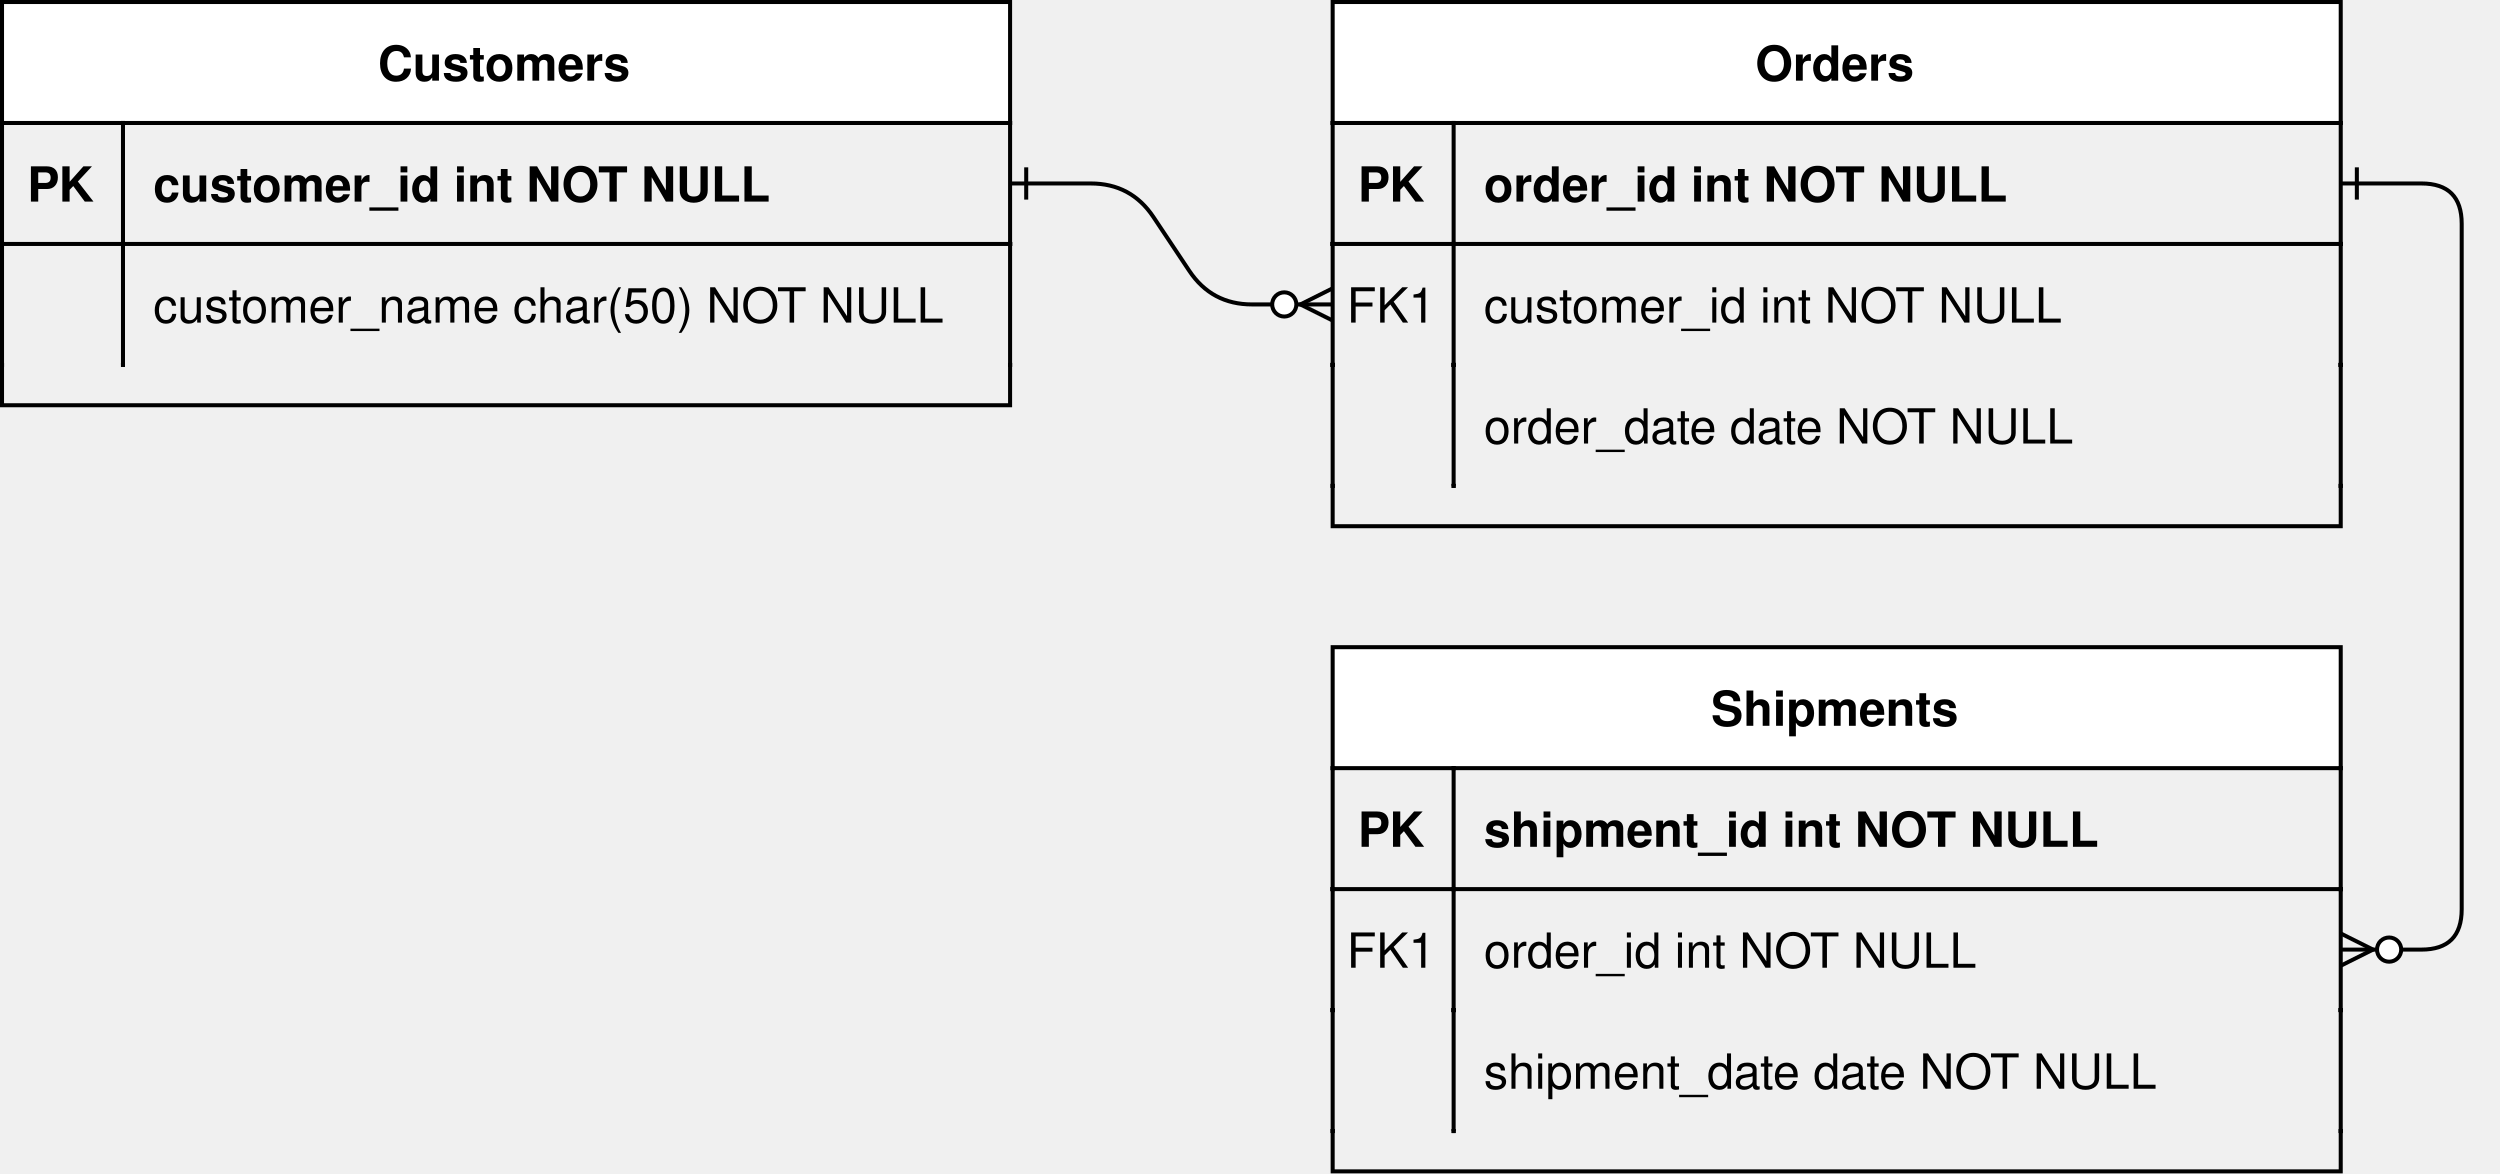
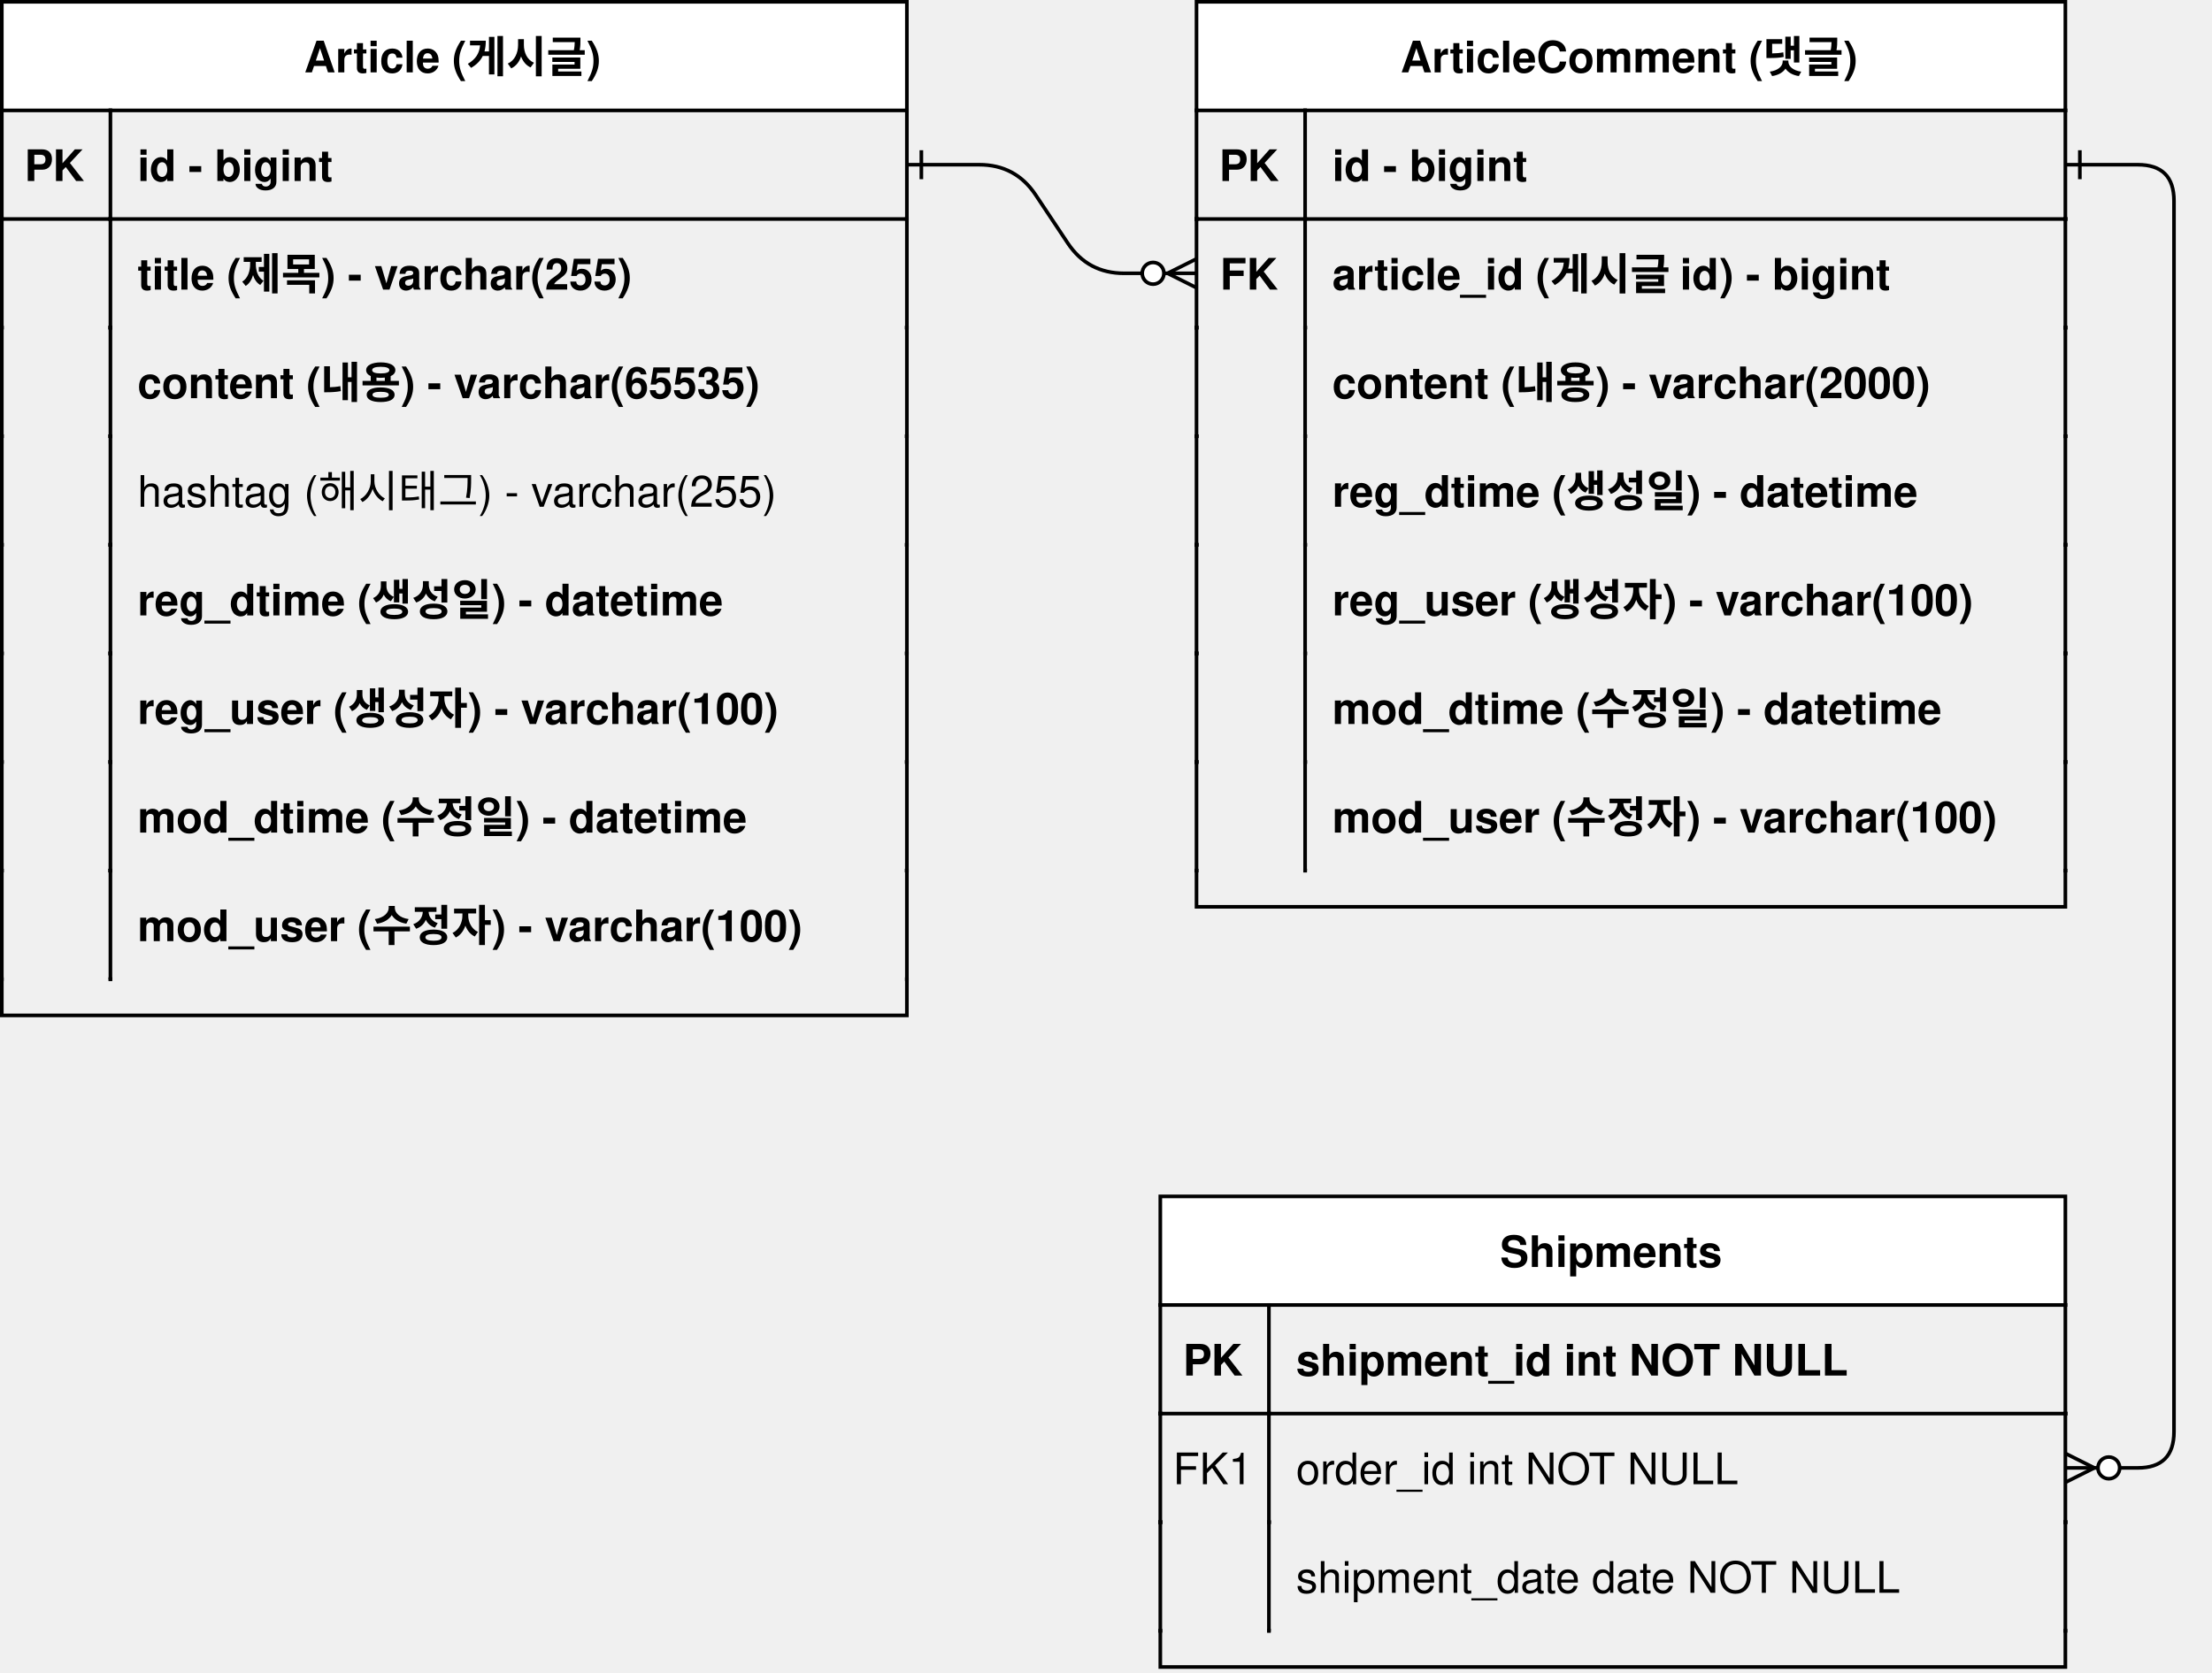
- <svg xmlns="http://www.w3.org/2000/svg" version="1.1" width="620px" height="291px" viewBox="-0.5 -0.5 620 291" content="&lt;mxfile host=&quot;app.diagrams.net&quot; modified=&quot;2023-03-08T12:26:48.947Z&quot; agent=&quot;5.0 (Windows NT 10.0; Win64; x64) AppleWebKit/537.36 (KHTML, like Gecko) Chrome/110.0.0.0 Safari/537.36&quot; etag=&quot;uJFpgRe6LzVz-uHlQa-t&quot; version=&quot;21.0.2&quot; type=&quot;github&quot;&gt;&lt;diagram id=&quot;R2lEEEUBdFMjLlhIrx00&quot; name=&quot;Page-1&quot;&gt;7Vttb5s6GP01SHcfVoEJSfuxYckmLbmr2m77eOWCA9YIRsZ526+fDTaEOGlhd2m8JlLUwMMTg59zfGyfJpbrz9cfKcziKQlRYgE7XFvuBwsABwCXv4nIpowMbgZlIKI4lEl14AH/RDJoy+gChyhvJDJCEoazZjAgaYoC1ohBSsmqmTYjSfOuGYyQFngIYKJHv+OQxWX02rPr+CeEo1jd2bHllTlUyTKQxzAkq0YIrdmYpEw+4h2ic5iilPErU0h/IGp5o5gx0dNbC4z5ayayryJCogTBDOdXAZnzcJDzlPEMznEiyrzV0FA2xG/njizXp4Sw8mi+9lEisFIwlM80PnC1qgMV7bb4gP9+uZn8sFn6aeV+Y9NpdDd4ei9bWcJkIesra8M2quAo5PWXp/xWmG3uUQIZJumovjJEaXgr0OVJo/ufiJJHMoUp7/wwZ5Cy+hpJZfoY88dzPzgqRZ7b/FzvmnzOnCxogJ7pD+hJSkIaIfZMYl8CHjbYJiv3EZE5YnTDE1Y1xyomxdv8UkFaFGXZZCmUTIqqBqt73BFcEEsOTLcn21HDUlFSNVF2XX5qG+adhno7DfV3GypLozXED7Y6XocKFnVhFHhjlHJbMsoZGEapnt1kgnP9u5TqNxsCtveqlNIZ9YWGiOYar7iiZ+KQwaeCQQUJ5BTmChbwSYlBnHL9LVkSkCSBWY6L9DIS4yScwA1ZMNWQOhvO8BqF9+UMJnI5/ya8sVxSTMwFitXiMkxwlPLjgFNO3HFIUc6fZQJzJjMOknKJKEPrZ1mksPF2QFbDfYtlwNvHMtc+TKgGgl3hcl8WAAUU7zrDMLnnCwWYRgVmTUhEXUNKskc1+kQgE0RDdLRE5VRdFJ8PdZ8kRCCbloJQpBWd84b8xbvr21ee5fEH8Pm5U5/zl0inzCdpzijEBRyIA7VCAqwhI5m8T4Jm6jGoLKY4fiKM8Zn/EKzP0vplrCW2bktoj4ZsT0P27nMXbAnv6ywpVDvGYYjSckiKdSKs8d4D5d76VzXfBWN3ILbEw22NxxYA7mvW39PqT4QQ/sc/5APr1i5V+98vj+Lv18nEqpa6JsGjdLHMHeYZDHAaTcpP9nfw846B39o6OJ7Aa+LZP2el3L8q+zNK2T+1Ug40ZMefnS7gvtJYbAlAvzUAp5LGa63gwSLnfS7VEeyRRuOweFEX/zhYpujgzUUHj6ODN6fWQeUa/ia0ZqngTevyn0oFHd3PK1eIIWSIx+XbWchge7RMkUFH3zk/xDibF6J18To0rwNct5S343kdjr4lPqOpq8Pm2mm/OzPF7XD07fZbsjsq6ho8nekb5FwK4sXz6AqiMbOcvjc+I8nssNzsLpkntz0cfRv+V/seFVcN1kh981yZwmdle3TAyhQpBP9vd3yRQoOdD6BvxQ0cfC3rXxHVXB1U5d23VjxD96MDYsaooW5/+NLDv9gf1tZXOzp/1cM+GmQX+6PlcPz77A/wtu0PYL79AXT746V/ap6T99EBQWOmuIv3cSy9PLn3AXTvw8DB2Lb+5hsfQDc+KnVM4Vys9IMY0n88+93ZLPpNskD4af3jlvKr4PUvktzRLw==&lt;/diagram&gt;&lt;/mxfile&gt;" resource="https://app.diagrams.net/?libs=general;er#HLeekidong1%2Fboard-project%2Ffeature%252F%25239-domain%2Fdocument%2Fproject-board-erd.svg">
+ <svg xmlns="http://www.w3.org/2000/svg" version="1.1" width="611px" height="462px" viewBox="-0.5 -0.5 611 462" content="&lt;mxfile host=&quot;app.diagrams.net&quot; modified=&quot;2023-03-08T12:47:23.690Z&quot; agent=&quot;5.0 (Windows NT 10.0; Win64; x64) AppleWebKit/537.36 (KHTML, like Gecko) Chrome/110.0.0.0 Safari/537.36&quot; etag=&quot;5gs1oVVG_2yWVQaqhvEi&quot; version=&quot;21.0.2&quot; type=&quot;github&quot;&gt;&lt;diagram id=&quot;R2lEEEUBdFMjLlhIrx00&quot; name=&quot;Page-1&quot;&gt;7V1tc6I6GP01zOx+6A7yJn4UtLv3bntvp9u9L592UonILBIH0lb3128CQcWAYgVFwkx3KyEGyDk5J3l8YiXVni8/h2Axu0cO9CVFdpaSOpIUpaeoOvlFS1ZJSb83SArc0HNYpU3BN+8XZIUyK33xHBhlKmKEfOwtsoUTFARwgjNlIAzRW7baFPnZqy6AC7mCbxPg86X/eg6eJaWmLm/Kv0DPnaVX7snszByklVlBNAMOessUwSW+RQFmt/gAwzkIYIDJmXsQ/oShpI9nGNMnHUrKLfmZ0tqfXIRcH4KFF32aoDkpnkSkyu0UzD2fdvNWQxZriFxOHUuqHSKEk1fzpQ19ilUKQ3JPtwVn1/0Q0nZLvMG+eV3d/ZRx8OVN/Qff37sP/ecb1sor8F9Y/7K+wau0w6FD+p8dkkt5ePUIfYA9FIw3ZywYOEOKLqk0fvwFQ/SE7kFAHt6KMAjx5hwKWPVbj9yeOuqlVdixTI75R2P3GaGXcAL3PI+iMSCdDItYj3yGaA5xuCIV3jbcWTNkts2btDCMH/Y1yz7AGOKuG1xf4wF5MWHYgFM11k463FKqpU0kj8TetQ3fTkOanm2oN9CzDZE+dCHmGiIvth58UxSz4ximKI2kClx6+D92jr7+n5Z/0tnRaLlVbbQ6hl5/fB89BZPpD+R/tRfO95n39OfzjWYwxYv7el9v9RvGw768Qx9jhz6leWhkG1LkM/NQ5Xj4beYt5pDK9i4hicQv6EsMnmPqxexhnqZSKhCXwsALiCAnFJog3weLyIurJyUzz3fuwAq94LSh9MiaekvoPCaWRusS4t6RxiLGM2oO6XCgp4HvuQF5PSH3Sq9ohTAi93IHIsxqFDLzFYYYLvcyKcVnR3DWurHFNEXPY5oqF5Mqg+LRkGmHpSNFijw79oD/SKYOIHBj0LKY0I51QrR4SocgLVhQtsFw/AoT8457n4iEjXxEoQ0SKYmrxU+nW+SHPK9NtUInN2CT497mmPzQ6iG2URDhEHgxHpAg9QYpWhZGC3YdH07T2whZb9LXzwhjMhcownU/tw+jzdBVS4JbH7Y6h+3D12PQReRhp36s+DPPcWCQjEo6dwQbxHPAzEVg3eu7cOyOxbKIaKUR2YJAPRIB1timW45uDfiE/gHA0EIvgRPVIrwGh3TEhPcHeaOtSEM5cYq//n6i/3+/u5PWc+0mcSHV4aSuFS3AxAvcu+Sdxg5Z9FrIspQKh69SKXlKNXcO9vRF9oD8WWdFHmBc3ANMDtvbr71j4D3TwC8LQb80BK0X/QEHLQodGFLFV3LkvnGQH9T66jkhnLant9Fpe+XaPri0tislIoSXH+Ul+39N1E7YUxjzZvMOuTI5xX4JIe9HMEM8eecjbkOC9yS+3w/SeChZimTa0tiWTEsa2HGJKZnyx0LCCBSP66UornaOD0m6Ytam6V08rqQqXF88Tml3PE7p4nHrruDjcfGi7Ib8e/bc9OOXZsF+VOitHl6I599d6K0uub946E3hQ28NHPVl+7+Lu627go+7YQ+nM25bGsrxRNuShkNpOPjIZP8VhJMZCD8oul48974a8a+cNG1W/tx0FX6NL6Twc9Qo7QWNiMvlQsuvyRs44Et1fzFzWy37+fllHKo0IJJkoH6gcm8qkqVRAxjk6b6h62prlL9C2ggn/HwQoBP+aoS/dPiuNuXnl/0NHPDvH8K6mMrPr9FnIJph4CbKP5IGOlN+FmMfSaaaBtv7kmW2ZQ1QOXOEE//TQgKd+O8R/7K51LWJPx8WaOAYf/8QNsUU/3Rv3RasIXR/ONibryM+VO1H8QtNImOHLgFGkmWnsk8/rE+qN44O55r8F5BHOP3vnZay0xnAHgMwL20AZbbhXX7Iv38Q99of8M9/bj6gRy3gJaJ7hQsdYCwN5N2Jf0/ek3jTfhcoIpB4NiB0lk+tNrD+MoTL2cBpEb7m24AmqA3w0b05cnZWAqY0MNMPgfVuJVCePeJ5QJf6U5sHaBf3gCvK/XnXKO4L6gF8kI96QGYpwFtAshSId2F3q4GDHBLOCTR+wsg2cdhoPt/OMCBcUlu3heMAdw58pcruVy/lfQas5eC89oPKtV877VPgKzf20rjuGQqFxp6nCXng1ubrGj9pu6ItHO9CxBDT6TV+BtfaLRxV8mKPe/eqde8yzZ2DKKd97nvlcn/aMuKA3Odt4Tir3KdzhMy3pzRw3Fc0I0+oLJ7W6/ynsiCZgCffpbJvI3Xcdhrfa4sxVM4g4VxBVzpXqMkV8vZ3nNcVWr7BI+GugDZw9BYPLqSnyGLH9IqoI57+d5m+del/6RBffQbQ8lRfXdBcX4Nf7nW5vpWxRzgPMLpk39o8IG+3x1k9wDhtgdd4DzAETfY1umTfamygiEDi2UCX7FubDeTt+TivDbQ82dcQNNnX6JJ9q/CA45N9W+oBXbJvXR6Qu+HjvB7Q8mRfQ9BkX6NL9q3OCY5P9r02JyCHm78Ym1Tf/Jlfdfwb&lt;/diagram&gt;&lt;/mxfile&gt;" resource="https://app.diagrams.net/#HLeekidong1%2Fboard-project%2Ffeature%252F%25239-domain%2Fdocument%2Fproject-board-erd.svg">
  <defs>
+     <clipPath id="mx-clip-320-360-30-30-0">
+       <rect x="320" y="360" width="30" height="30" />
+     </clipPath>
+     <clipPath id="mx-clip-356-360-214-30-0">
+       <rect x="356" y="360" width="214" height="30" />
+     </clipPath>
+     <clipPath id="mx-clip-320-390-30-30-0">
+       <rect x="320" y="390" width="30" height="30" />
+     </clipPath>
+     <clipPath id="mx-clip-356-390-214-30-0">
+       <rect x="356" y="390" width="214" height="30" />
+     </clipPath>
+     <clipPath id="mx-clip-356-420-214-30-0">
+       <rect x="356" y="420" width="214" height="30" />
+     </clipPath>
+     <clipPath id="mx-clip-0-30-30-30-0">
+       <rect x="0" y="30" width="30" height="30" />
+     </clipPath>
+     <clipPath id="mx-clip-36-30-214-30-0">
+       <rect x="36" y="30" width="214" height="30" />
+     </clipPath>
+     <clipPath id="mx-clip-36-60-214-30-0">
+       <rect x="36" y="60" width="214" height="30" />
+     </clipPath>
+     <clipPath id="mx-clip-36-90-214-30-0">
+       <rect x="36" y="90" width="214" height="30" />
+     </clipPath>
+     <clipPath id="mx-clip-36-120-214-30-0">
+       <rect x="36" y="120" width="214" height="30" />
+     </clipPath>
+     <clipPath id="mx-clip-36-150-214-30-0">
+       <rect x="36" y="150" width="214" height="30" />
+     </clipPath>
+     <clipPath id="mx-clip-36-180-214-30-0">
+       <rect x="36" y="180" width="214" height="30" />
+     </clipPath>
+     <clipPath id="mx-clip-36-210-214-30-0">
+       <rect x="36" y="210" width="214" height="30" />
+     </clipPath>
+     <clipPath id="mx-clip-36-240-214-30-0">
+       <rect x="36" y="240" width="214" height="30" />
+     </clipPath>
    <clipPath id="mx-clip-330-30-30-30-0">
      <rect x="330" y="30" width="30" height="30" />
    </clipPath>
-     <clipPath id="mx-clip-366-30-214-30-0">
-       <rect x="366" y="30" width="214" height="30" />
+     <clipPath id="mx-clip-366-30-204-30-0">
+       <rect x="366" y="30" width="204" height="30" />
    </clipPath>
    <clipPath id="mx-clip-330-60-30-30-0">
      <rect x="330" y="60" width="30" height="30" />
    </clipPath>
-     <clipPath id="mx-clip-366-60-214-30-0">
-       <rect x="366" y="60" width="214" height="30" />
-     </clipPath>
-     <clipPath id="mx-clip-366-90-214-30-0">
-       <rect x="366" y="90" width="214" height="30" />
-     </clipPath>
-     <clipPath id="mx-clip-330-190-30-30-0">
-       <rect x="330" y="190" width="30" height="30" />
-     </clipPath>
-     <clipPath id="mx-clip-366-190-214-30-0">
-       <rect x="366" y="190" width="214" height="30" />
-     </clipPath>
-     <clipPath id="mx-clip-330-220-30-30-0">
-       <rect x="330" y="220" width="30" height="30" />
-     </clipPath>
-     <clipPath id="mx-clip-366-220-214-30-0">
-       <rect x="366" y="220" width="214" height="30" />
-     </clipPath>
-     <clipPath id="mx-clip-366-250-214-30-0">
-       <rect x="366" y="250" width="214" height="30" />
-     </clipPath>
-     <clipPath id="mx-clip-0-30-30-30-0">
-       <rect x="0" y="30" width="30" height="30" />
-     </clipPath>
-     <clipPath id="mx-clip-36-30-214-30-0">
-       <rect x="36" y="30" width="214" height="30" />
-     </clipPath>
-     <clipPath id="mx-clip-36-60-214-30-0">
-       <rect x="36" y="60" width="214" height="30" />
+     <clipPath id="mx-clip-366-60-204-30-0">
+       <rect x="366" y="60" width="204" height="30" />
+     </clipPath>
+     <clipPath id="mx-clip-366-90-204-30-0">
+       <rect x="366" y="90" width="204" height="30" />
+     </clipPath>
+     <clipPath id="mx-clip-366-120-204-30-0">
+       <rect x="366" y="120" width="204" height="30" />
+     </clipPath>
+     <clipPath id="mx-clip-366-150-204-30-0">
+       <rect x="366" y="150" width="204" height="30" />
+     </clipPath>
+     <clipPath id="mx-clip-366-180-204-30-0">
+       <rect x="366" y="180" width="204" height="30" />
+     </clipPath>
+     <clipPath id="mx-clip-366-210-204-30-0">
+       <rect x="366" y="210" width="204" height="30" />
    </clipPath>
  </defs>
  <g>
    <path d="M 250 45 L 270 45 Q 280 45 285.55 53.32 L 294.45 66.68 Q 300 75 310 75 L 330 75" fill="none" stroke="rgb(0, 0, 0)" stroke-miterlimit="10" pointer-events="stroke" />
    <path d="M 254 41 L 254 49" fill="none" stroke="rgb(0, 0, 0)" stroke-miterlimit="10" pointer-events="all" />
    <ellipse cx="318" cy="75" rx="3" ry="3" fill="#ffffff" stroke="rgb(0, 0, 0)" pointer-events="all" />
    <path d="M 330 71 L 322 75 L 330 79" fill="none" stroke="rgb(0, 0, 0)" stroke-miterlimit="10" pointer-events="all" />
-     <path d="M 580 45 L 600 45 Q 610 45 610 55 L 610 225 Q 610 235 600 235 L 580 235" fill="none" stroke="rgb(0, 0, 0)" stroke-miterlimit="10" pointer-events="stroke" />
-     <path d="M 584 41 L 584 49" fill="none" stroke="rgb(0, 0, 0)" stroke-miterlimit="10" pointer-events="all" />
-     <ellipse cx="592" cy="235" rx="3" ry="3" fill="#ffffff" stroke="rgb(0, 0, 0)" pointer-events="all" />
-     <path d="M 580 239 L 588 235 L 580 231" fill="none" stroke="rgb(0, 0, 0)" stroke-miterlimit="10" pointer-events="all" />
-     <path d="M 330 30 L 330 0 L 580 0 L 580 30" fill="rgb(255, 255, 255)" stroke="rgb(0, 0, 0)" stroke-miterlimit="10" pointer-events="all" />
-     <path d="M 330 30 L 330 130 L 580 130 L 580 30" fill="none" stroke="rgb(0, 0, 0)" stroke-miterlimit="10" pointer-events="none" />
-     <path d="M 330 30 L 580 30" fill="none" stroke="rgb(0, 0, 0)" stroke-miterlimit="10" pointer-events="none" />
-     <path d="M 360 30 L 360 60 L 360 90 L 360 120" fill="none" stroke="rgb(0, 0, 0)" stroke-miterlimit="10" pointer-events="none" />
+     <path d="M 570 45 L 590 45 Q 600 45 600 55 L 600 395 Q 600 405 590 405 L 570 405" fill="none" stroke="rgb(0, 0, 0)" stroke-miterlimit="10" pointer-events="stroke" />
+     <path d="M 574 41 L 574 49" fill="none" stroke="rgb(0, 0, 0)" stroke-miterlimit="10" pointer-events="all" />
+     <ellipse cx="582" cy="405" rx="3" ry="3" fill="#ffffff" stroke="rgb(0, 0, 0)" pointer-events="all" />
+     <path d="M 570 409 L 578 405 L 570 401" fill="none" stroke="rgb(0, 0, 0)" stroke-miterlimit="10" pointer-events="all" />
+     <path d="M 320 360 L 320 330 L 570 330 L 570 360" fill="rgb(255, 255, 255)" stroke="rgb(0, 0, 0)" stroke-miterlimit="10" pointer-events="all" />
+     <path d="M 320 360 L 320 460 L 570 460 L 570 360" fill="none" stroke="rgb(0, 0, 0)" stroke-miterlimit="10" pointer-events="none" />
+     <path d="M 320 360 L 570 360" fill="none" stroke="rgb(0, 0, 0)" stroke-miterlimit="10" pointer-events="none" />
+     <path d="M 350 360 L 350 390 L 350 420 L 350 450" fill="none" stroke="rgb(0, 0, 0)" stroke-miterlimit="10" pointer-events="none" />
    <g fill="rgb(0, 0, 0)" font-family="Helvetica" font-weight="bold" pointer-events="none" text-anchor="middle" font-size="12px">
-       <text x="454.5" y="19.5">Orders</text>
-     </g>
-     <path d="M 330 30 M 580 30 M 580 60 L 330 60" fill="none" stroke="rgb(0, 0, 0)" stroke-linecap="square" stroke-miterlimit="10" pointer-events="none" />
-     <path d="M 330 30 M 360 30 M 360 60 M 330 60" fill="none" stroke="rgb(0, 0, 0)" stroke-linecap="square" stroke-miterlimit="10" pointer-events="none" />
-     <g fill="rgb(0, 0, 0)" font-family="Helvetica" font-weight="bold" pointer-events="none" clip-path="url(#mx-clip-330-30-30-30-0)" text-anchor="middle" font-size="12px">
-       <text x="344.5" y="49.5">PK</text>
-     </g>
-     <path d="M 360 30 M 580 30 M 580 60 M 360 60" fill="none" stroke="rgb(0, 0, 0)" stroke-linecap="square" stroke-miterlimit="10" pointer-events="none" />
-     <g fill="rgb(0, 0, 0)" font-family="Helvetica" font-weight="bold" text-decoration="underline" pointer-events="none" clip-path="url(#mx-clip-366-30-214-30-0)" font-size="12px">
-       <text x="367.5" y="49.5">order_id int NOT NULL </text>
-     </g>
-     <path d="M 330 60 M 580 60 M 580 90 M 330 90" fill="none" stroke="rgb(0, 0, 0)" stroke-linecap="square" stroke-miterlimit="10" pointer-events="none" />
-     <path d="M 330 60 M 360 60 M 360 90 M 330 90" fill="none" stroke="rgb(0, 0, 0)" stroke-linecap="square" stroke-miterlimit="10" pointer-events="none" />
-     <g fill="rgb(0, 0, 0)" font-family="Helvetica" pointer-events="none" clip-path="url(#mx-clip-330-60-30-30-0)" text-anchor="middle" font-size="12px">
-       <text x="344.5" y="79.5">FK1</text>
-     </g>
-     <path d="M 360 60 M 580 60 M 580 90 M 360 90" fill="none" stroke="rgb(0, 0, 0)" stroke-linecap="square" stroke-miterlimit="10" pointer-events="none" />
-     <g fill="rgb(0, 0, 0)" font-family="Helvetica" pointer-events="none" clip-path="url(#mx-clip-366-60-214-30-0)" font-size="12px">
-       <text x="367.5" y="79.5">customer_id int NOT NULL</text>
-     </g>
-     <path d="M 330 90 M 580 90 M 580 120 M 330 120" fill="none" stroke="rgb(0, 0, 0)" stroke-linecap="square" stroke-miterlimit="10" pointer-events="none" />
-     <path d="M 330 90 M 360 90 M 360 120 M 330 120" fill="none" stroke="rgb(0, 0, 0)" stroke-linecap="square" stroke-miterlimit="10" pointer-events="none" />
-     <path d="M 360 90 M 580 90 M 580 120 M 360 120" fill="none" stroke="rgb(0, 0, 0)" stroke-linecap="square" stroke-miterlimit="10" pointer-events="none" />
-     <g fill="rgb(0, 0, 0)" font-family="Helvetica" pointer-events="none" clip-path="url(#mx-clip-366-90-214-30-0)" font-size="12px">
-       <text x="367.5" y="109.5">order_date date NOT NULL</text>
-     </g>
-     <path d="M 330 190 L 330 160 L 580 160 L 580 190" fill="rgb(255, 255, 255)" stroke="rgb(0, 0, 0)" stroke-miterlimit="10" pointer-events="none" />
-     <path d="M 330 190 L 330 290 L 580 290 L 580 190" fill="none" stroke="rgb(0, 0, 0)" stroke-miterlimit="10" pointer-events="none" />
-     <path d="M 330 190 L 580 190" fill="none" stroke="rgb(0, 0, 0)" stroke-miterlimit="10" pointer-events="none" />
-     <path d="M 360 190 L 360 220 L 360 250 L 360 280" fill="none" stroke="rgb(0, 0, 0)" stroke-miterlimit="10" pointer-events="none" />
+       <text x="444.5" y="349.5">Shipments</text>
+     </g>
+     <path d="M 320 360 M 570 360 M 570 390 L 320 390" fill="none" stroke="rgb(0, 0, 0)" stroke-linecap="square" stroke-miterlimit="10" pointer-events="none" />
+     <path d="M 320 360 M 350 360 M 350 390 M 320 390" fill="none" stroke="rgb(0, 0, 0)" stroke-linecap="square" stroke-miterlimit="10" pointer-events="none" />
+     <g fill="rgb(0, 0, 0)" font-family="Helvetica" font-weight="bold" pointer-events="none" clip-path="url(#mx-clip-320-360-30-30-0)" text-anchor="middle" font-size="12px">
+       <text x="334.5" y="379.5">PK</text>
+     </g>
+     <path d="M 350 360 M 570 360 M 570 390 M 350 390" fill="none" stroke="rgb(0, 0, 0)" stroke-linecap="square" stroke-miterlimit="10" pointer-events="none" />
+     <g fill="rgb(0, 0, 0)" font-family="Helvetica" font-weight="bold" text-decoration="underline" pointer-events="none" clip-path="url(#mx-clip-356-360-214-30-0)" font-size="12px">
+       <text x="357.5" y="379.5">shipment_id int NOT NULL </text>
+     </g>
+     <path d="M 320 390 M 570 390 M 570 420 M 320 420" fill="none" stroke="rgb(0, 0, 0)" stroke-linecap="square" stroke-miterlimit="10" pointer-events="none" />
+     <path d="M 320 390 M 350 390 M 350 420 M 320 420" fill="none" stroke="rgb(0, 0, 0)" stroke-linecap="square" stroke-miterlimit="10" pointer-events="none" />
+     <g fill="rgb(0, 0, 0)" font-family="Helvetica" pointer-events="none" clip-path="url(#mx-clip-320-390-30-30-0)" text-anchor="middle" font-size="12px">
+       <text x="334.5" y="409.5">FK1</text>
+     </g>
+     <path d="M 350 390 M 570 390 M 570 420 M 350 420" fill="none" stroke="rgb(0, 0, 0)" stroke-linecap="square" stroke-miterlimit="10" pointer-events="none" />
+     <g fill="rgb(0, 0, 0)" font-family="Helvetica" pointer-events="none" clip-path="url(#mx-clip-356-390-214-30-0)" font-size="12px">
+       <text x="357.5" y="409.5">order_id int NOT NULL</text>
+     </g>
+     <path d="M 320 420 M 570 420 M 570 450 M 320 450" fill="none" stroke="rgb(0, 0, 0)" stroke-linecap="square" stroke-miterlimit="10" pointer-events="none" />
+     <path d="M 320 420 M 350 420 M 350 450 M 320 450" fill="none" stroke="rgb(0, 0, 0)" stroke-linecap="square" stroke-miterlimit="10" pointer-events="none" />
+     <path d="M 350 420 M 570 420 M 570 450 M 350 450" fill="none" stroke="rgb(0, 0, 0)" stroke-linecap="square" stroke-miterlimit="10" pointer-events="none" />
+     <g fill="rgb(0, 0, 0)" font-family="Helvetica" pointer-events="none" clip-path="url(#mx-clip-356-420-214-30-0)" font-size="12px">
+       <text x="357.5" y="439.5">shipment_date date NOT NULL</text>
+     </g>
+     <path d="M 0 30 L 0 0 L 250 0 L 250 30" fill="rgb(255, 255, 255)" stroke="rgb(0, 0, 0)" stroke-miterlimit="10" pointer-events="none" />
+     <path d="M 0 30 L 0 280 L 250 280 L 250 30" fill="none" stroke="rgb(0, 0, 0)" stroke-miterlimit="10" pointer-events="none" />
+     <path d="M 0 30 L 250 30" fill="none" stroke="rgb(0, 0, 0)" stroke-miterlimit="10" pointer-events="none" />
+     <path d="M 30 30 L 30 60 L 30 90 L 30 120 L 30 150 L 30 180 L 30 210 L 30 240 L 30 270" fill="none" stroke="rgb(0, 0, 0)" stroke-miterlimit="10" pointer-events="none" />
    <g fill="rgb(0, 0, 0)" font-family="Helvetica" font-weight="bold" pointer-events="none" text-anchor="middle" font-size="12px">
-       <text x="454.5" y="179.5">Shipments</text>
-     </g>
-     <path d="M 330 190 M 580 190 M 580 220 L 330 220" fill="none" stroke="rgb(0, 0, 0)" stroke-linecap="square" stroke-miterlimit="10" pointer-events="none" />
-     <path d="M 330 190 M 360 190 M 360 220 M 330 220" fill="none" stroke="rgb(0, 0, 0)" stroke-linecap="square" stroke-miterlimit="10" pointer-events="none" />
-     <g fill="rgb(0, 0, 0)" font-family="Helvetica" font-weight="bold" pointer-events="none" clip-path="url(#mx-clip-330-190-30-30-0)" text-anchor="middle" font-size="12px">
-       <text x="344.5" y="209.5">PK</text>
-     </g>
-     <path d="M 360 190 M 580 190 M 580 220 M 360 220" fill="none" stroke="rgb(0, 0, 0)" stroke-linecap="square" stroke-miterlimit="10" pointer-events="none" />
-     <g fill="rgb(0, 0, 0)" font-family="Helvetica" font-weight="bold" text-decoration="underline" pointer-events="none" clip-path="url(#mx-clip-366-190-214-30-0)" font-size="12px">
-       <text x="367.5" y="209.5">shipment_id int NOT NULL </text>
-     </g>
-     <path d="M 330 220 M 580 220 M 580 250 M 330 250" fill="none" stroke="rgb(0, 0, 0)" stroke-linecap="square" stroke-miterlimit="10" pointer-events="none" />
-     <path d="M 330 220 M 360 220 M 360 250 M 330 250" fill="none" stroke="rgb(0, 0, 0)" stroke-linecap="square" stroke-miterlimit="10" pointer-events="none" />
-     <g fill="rgb(0, 0, 0)" font-family="Helvetica" pointer-events="none" clip-path="url(#mx-clip-330-220-30-30-0)" text-anchor="middle" font-size="12px">
-       <text x="344.5" y="239.5">FK1</text>
-     </g>
-     <path d="M 360 220 M 580 220 M 580 250 M 360 250" fill="none" stroke="rgb(0, 0, 0)" stroke-linecap="square" stroke-miterlimit="10" pointer-events="none" />
-     <g fill="rgb(0, 0, 0)" font-family="Helvetica" pointer-events="none" clip-path="url(#mx-clip-366-220-214-30-0)" font-size="12px">
-       <text x="367.5" y="239.5">order_id int NOT NULL</text>
-     </g>
-     <path d="M 330 250 M 580 250 M 580 280 M 330 280" fill="none" stroke="rgb(0, 0, 0)" stroke-linecap="square" stroke-miterlimit="10" pointer-events="none" />
-     <path d="M 330 250 M 360 250 M 360 280 M 330 280" fill="none" stroke="rgb(0, 0, 0)" stroke-linecap="square" stroke-miterlimit="10" pointer-events="none" />
-     <path d="M 360 250 M 580 250 M 580 280 M 360 280" fill="none" stroke="rgb(0, 0, 0)" stroke-linecap="square" stroke-miterlimit="10" pointer-events="none" />
-     <g fill="rgb(0, 0, 0)" font-family="Helvetica" pointer-events="none" clip-path="url(#mx-clip-366-250-214-30-0)" font-size="12px">
-       <text x="367.5" y="269.5">shipment_date date NOT NULL</text>
-     </g>
-     <path d="M 0 30 L 0 0 L 250 0 L 250 30" fill="rgb(255, 255, 255)" stroke="rgb(0, 0, 0)" stroke-miterlimit="10" pointer-events="none" />
-     <path d="M 0 30 L 0 100 L 250 100 L 250 30" fill="none" stroke="rgb(0, 0, 0)" stroke-miterlimit="10" pointer-events="none" />
-     <path d="M 0 30 L 250 30" fill="none" stroke="rgb(0, 0, 0)" stroke-miterlimit="10" pointer-events="none" />
-     <path d="M 30 30 L 30 60 L 30 90" fill="none" stroke="rgb(0, 0, 0)" stroke-miterlimit="10" pointer-events="none" />
-     <g fill="rgb(0, 0, 0)" font-family="Helvetica" font-weight="bold" pointer-events="none" text-anchor="middle" font-size="12px">
-       <text x="124.5" y="19.5">Customers</text>
+       <text x="124.5" y="19.5">Article (게시글)</text>
    </g>
    <path d="M 0 30 M 250 30 M 250 60 L 0 60" fill="none" stroke="rgb(0, 0, 0)" stroke-linecap="square" stroke-miterlimit="10" pointer-events="none" />
    <path d="M 0 30 M 30 30 M 30 60 M 0 60" fill="none" stroke="rgb(0, 0, 0)" stroke-linecap="square" stroke-miterlimit="10" pointer-events="none" />
    <g fill="rgb(0, 0, 0)" font-family="Helvetica" font-weight="bold" pointer-events="none" clip-path="url(#mx-clip-0-30-30-30-0)" text-anchor="middle" font-size="12px">
      <text x="14.5" y="49.5">PK</text>
    </g>
    <path d="M 30 30 M 250 30 M 250 60 M 30 60" fill="none" stroke="rgb(0, 0, 0)" stroke-linecap="square" stroke-miterlimit="10" pointer-events="none" />
-     <g fill="rgb(0, 0, 0)" font-family="Helvetica" font-weight="bold" text-decoration="underline" pointer-events="none" clip-path="url(#mx-clip-36-30-214-30-0)" font-size="12px">
-       <text x="37.5" y="49.5">customer_id int NOT NULL </text>
+     <g fill="rgb(0, 0, 0)" font-family="Helvetica" font-weight="bold" pointer-events="none" clip-path="url(#mx-clip-36-30-214-30-0)" font-size="12px">
+       <text x="37.5" y="49.5">id - bigint</text>
    </g>
    <path d="M 0 60 M 250 60 M 250 90 M 0 90" fill="none" stroke="rgb(0, 0, 0)" stroke-linecap="square" stroke-miterlimit="10" pointer-events="none" />
    <path d="M 0 60 M 30 60 M 30 90 M 0 90" fill="none" stroke="rgb(0, 0, 0)" stroke-linecap="square" stroke-miterlimit="10" pointer-events="none" />
    <path d="M 30 60 M 250 60 M 250 90 M 30 90" fill="none" stroke="rgb(0, 0, 0)" stroke-linecap="square" stroke-miterlimit="10" pointer-events="none" />
-     <g fill="rgb(0, 0, 0)" font-family="Helvetica" pointer-events="none" clip-path="url(#mx-clip-36-60-214-30-0)" font-size="12px">
-       <text x="37.5" y="79.5">customer_name char(50) NOT NULL</text>
+     <g fill="rgb(0, 0, 0)" font-family="Helvetica" font-weight="bold" pointer-events="none" clip-path="url(#mx-clip-36-60-214-30-0)" font-size="12px">
+       <text x="37.5" y="79.5">title (제목) - varchar(255)</text>
+     </g>
+     <path d="M 0 90 M 250 90 M 250 120 M 0 120" fill="none" stroke="rgb(0, 0, 0)" stroke-linecap="square" stroke-miterlimit="10" pointer-events="none" />
+     <path d="M 0 90 M 30 90 M 30 120 M 0 120" fill="none" stroke="rgb(0, 0, 0)" stroke-linecap="square" stroke-miterlimit="10" pointer-events="none" />
+     <path d="M 30 90 M 250 90 M 250 120 M 30 120" fill="none" stroke="rgb(0, 0, 0)" stroke-linecap="square" stroke-miterlimit="10" pointer-events="none" />
+     <g fill="rgb(0, 0, 0)" font-family="Helvetica" font-weight="bold" pointer-events="none" clip-path="url(#mx-clip-36-90-214-30-0)" font-size="12px">
+       <text x="37.5" y="109.5">content (내용) - varchar(65535)</text>
+     </g>
+     <path d="M 0 120 M 250 120 M 250 150 M 0 150" fill="none" stroke="rgb(0, 0, 0)" stroke-linecap="square" stroke-miterlimit="10" pointer-events="none" />
+     <path d="M 0 120 M 30 120 M 30 150 M 0 150" fill="none" stroke="rgb(0, 0, 0)" stroke-linecap="square" stroke-miterlimit="10" pointer-events="none" />
+     <path d="M 30 120 M 250 120 M 250 150 M 30 150" fill="none" stroke="rgb(0, 0, 0)" stroke-linecap="square" stroke-miterlimit="10" pointer-events="none" />
+     <g fill="rgb(0, 0, 0)" font-family="Helvetica" pointer-events="none" clip-path="url(#mx-clip-36-120-214-30-0)" font-size="12px">
+       <text x="37.5" y="139.5">hashtag (해시태그) - varchar(255)</text>
+     </g>
+     <path d="M 0 150 M 250 150 M 250 180 M 0 180" fill="none" stroke="rgb(0, 0, 0)" stroke-linecap="square" stroke-miterlimit="10" pointer-events="none" />
+     <path d="M 0 150 M 30 150 M 30 180 M 0 180" fill="none" stroke="rgb(0, 0, 0)" stroke-linecap="square" stroke-miterlimit="10" pointer-events="none" />
+     <path d="M 30 150 M 250 150 M 250 180 M 30 180" fill="none" stroke="rgb(0, 0, 0)" stroke-linecap="square" stroke-miterlimit="10" pointer-events="none" />
+     <g fill="rgb(0, 0, 0)" font-family="Helvetica" font-weight="bold" pointer-events="none" clip-path="url(#mx-clip-36-150-214-30-0)" font-size="12px">
+       <text x="37.5" y="169.5">reg_dtime (생성일) - datetime</text>
+     </g>
+     <path d="M 0 180 M 250 180 M 250 210 M 0 210" fill="none" stroke="rgb(0, 0, 0)" stroke-linecap="square" stroke-miterlimit="10" pointer-events="none" />
+     <path d="M 0 180 M 30 180 M 30 210 M 0 210" fill="none" stroke="rgb(0, 0, 0)" stroke-linecap="square" stroke-miterlimit="10" pointer-events="none" />
+     <path d="M 30 180 M 250 180 M 250 210 M 30 210" fill="none" stroke="rgb(0, 0, 0)" stroke-linecap="square" stroke-miterlimit="10" pointer-events="none" />
+     <g fill="rgb(0, 0, 0)" font-family="Helvetica" font-weight="bold" pointer-events="none" clip-path="url(#mx-clip-36-180-214-30-0)" font-size="12px">
+       <text x="37.5" y="199.5">reg_user (생성자) - varchar(100)</text>
+     </g>
+     <path d="M 0 210 M 250 210 M 250 240 M 0 240" fill="none" stroke="rgb(0, 0, 0)" stroke-linecap="square" stroke-miterlimit="10" pointer-events="none" />
+     <path d="M 0 210 M 30 210 M 30 240 M 0 240" fill="none" stroke="rgb(0, 0, 0)" stroke-linecap="square" stroke-miterlimit="10" pointer-events="none" />
+     <path d="M 30 210 M 250 210 M 250 240 M 30 240" fill="none" stroke="rgb(0, 0, 0)" stroke-linecap="square" stroke-miterlimit="10" pointer-events="none" />
+     <g fill="rgb(0, 0, 0)" font-family="Helvetica" font-weight="bold" pointer-events="none" clip-path="url(#mx-clip-36-210-214-30-0)" font-size="12px">
+       <text x="37.5" y="229.5">mod_dtime (수정일) - datetime</text>
+     </g>
+     <path d="M 0 240 M 250 240 M 250 270 M 0 270" fill="none" stroke="rgb(0, 0, 0)" stroke-linecap="square" stroke-miterlimit="10" pointer-events="none" />
+     <path d="M 0 240 M 30 240 M 30 270 M 0 270" fill="none" stroke="rgb(0, 0, 0)" stroke-linecap="square" stroke-miterlimit="10" pointer-events="none" />
+     <path d="M 30 240 M 250 240 M 250 270 M 30 270" fill="none" stroke="rgb(0, 0, 0)" stroke-linecap="square" stroke-miterlimit="10" pointer-events="none" />
+     <g fill="rgb(0, 0, 0)" font-family="Helvetica" font-weight="bold" pointer-events="none" clip-path="url(#mx-clip-36-240-214-30-0)" font-size="12px">
+       <text x="37.5" y="259.5">mod_user (수정자) - varchar(100)</text>
+     </g>
+     <path d="M 330 30 L 330 0 L 570 0 L 570 30" fill="rgb(255, 255, 255)" stroke="rgb(0, 0, 0)" stroke-miterlimit="10" pointer-events="none" />
+     <path d="M 330 30 L 330 250 L 570 250 L 570 30" fill="none" stroke="rgb(0, 0, 0)" stroke-miterlimit="10" pointer-events="none" />
+     <path d="M 330 30 L 570 30" fill="none" stroke="rgb(0, 0, 0)" stroke-miterlimit="10" pointer-events="none" />
+     <path d="M 360 30 L 360 60 L 360 90 L 360 120 L 360 150 L 360 180 L 360 210 L 360 240" fill="none" stroke="rgb(0, 0, 0)" stroke-miterlimit="10" pointer-events="none" />
+     <g fill="rgb(0, 0, 0)" font-family="Helvetica" font-weight="bold" pointer-events="none" text-anchor="middle" font-size="12px">
+       <text x="449.5" y="19.5">ArticleComment (댓글)</text>
+     </g>
+     <path d="M 330 30 M 570 30 M 570 60 L 330 60" fill="none" stroke="rgb(0, 0, 0)" stroke-linecap="square" stroke-miterlimit="10" pointer-events="none" />
+     <path d="M 330 30 M 360 30 M 360 60 M 330 60" fill="none" stroke="rgb(0, 0, 0)" stroke-linecap="square" stroke-miterlimit="10" pointer-events="none" />
+     <g fill="rgb(0, 0, 0)" font-family="Helvetica" font-weight="bold" pointer-events="none" clip-path="url(#mx-clip-330-30-30-30-0)" text-anchor="middle" font-size="12px">
+       <text x="344.5" y="49.5">PK</text>
+     </g>
+     <path d="M 360 30 M 570 30 M 570 60 M 360 60" fill="none" stroke="rgb(0, 0, 0)" stroke-linecap="square" stroke-miterlimit="10" pointer-events="none" />
+     <g fill="rgb(0, 0, 0)" font-family="Helvetica" font-weight="bold" pointer-events="none" clip-path="url(#mx-clip-366-30-204-30-0)" font-size="12px">
+       <text x="367.5" y="49.5">id - bigint</text>
+     </g>
+     <path d="M 330 60 M 570 60 M 570 90 M 330 90" fill="none" stroke="rgb(0, 0, 0)" stroke-linecap="square" stroke-miterlimit="10" pointer-events="none" />
+     <path d="M 330 60 M 360 60 M 360 90 M 330 90" fill="none" stroke="rgb(0, 0, 0)" stroke-linecap="square" stroke-miterlimit="10" pointer-events="none" />
+     <g fill="rgb(0, 0, 0)" font-family="Helvetica" font-weight="bold" pointer-events="none" clip-path="url(#mx-clip-330-60-30-30-0)" text-anchor="middle" font-size="12px">
+       <text x="344.5" y="79.5">FK</text>
+     </g>
+     <path d="M 360 60 M 570 60 M 570 90 M 360 90" fill="none" stroke="rgb(0, 0, 0)" stroke-linecap="square" stroke-miterlimit="10" pointer-events="none" />
+     <g fill="rgb(0, 0, 0)" font-family="Helvetica" font-weight="bold" pointer-events="none" clip-path="url(#mx-clip-366-60-204-30-0)" font-size="12px">
+       <text x="367.5" y="79.5">article_id (게시글 id) - bigint</text>
+     </g>
+     <path d="M 330 90 M 570 90 M 570 120 M 330 120" fill="none" stroke="rgb(0, 0, 0)" stroke-linecap="square" stroke-miterlimit="10" pointer-events="none" />
+     <path d="M 330 90 M 360 90 M 360 120 M 330 120" fill="none" stroke="rgb(0, 0, 0)" stroke-linecap="square" stroke-miterlimit="10" pointer-events="none" />
+     <path d="M 360 90 M 570 90 M 570 120 M 360 120" fill="none" stroke="rgb(0, 0, 0)" stroke-linecap="square" stroke-miterlimit="10" pointer-events="none" />
+     <g fill="rgb(0, 0, 0)" font-family="Helvetica" font-weight="bold" pointer-events="none" clip-path="url(#mx-clip-366-90-204-30-0)" font-size="12px">
+       <text x="367.5" y="109.5">content (내용) - varchar(2000)</text>
+     </g>
+     <path d="M 330 120 M 570 120 M 570 150 M 330 150" fill="none" stroke="rgb(0, 0, 0)" stroke-linecap="square" stroke-miterlimit="10" pointer-events="none" />
+     <path d="M 330 120 M 360 120 M 360 150 M 330 150" fill="none" stroke="rgb(0, 0, 0)" stroke-linecap="square" stroke-miterlimit="10" pointer-events="none" />
+     <path d="M 360 120 M 570 120 M 570 150 M 360 150" fill="none" stroke="rgb(0, 0, 0)" stroke-linecap="square" stroke-miterlimit="10" pointer-events="none" />
+     <g fill="rgb(0, 0, 0)" font-family="Helvetica" font-weight="bold" pointer-events="none" clip-path="url(#mx-clip-366-120-204-30-0)" font-size="12px">
+       <text x="367.5" y="139.5">reg_dtime (생성일) - datetime</text>
+     </g>
+     <path d="M 330 150 M 570 150 M 570 180 M 330 180" fill="none" stroke="rgb(0, 0, 0)" stroke-linecap="square" stroke-miterlimit="10" pointer-events="none" />
+     <path d="M 330 150 M 360 150 M 360 180 M 330 180" fill="none" stroke="rgb(0, 0, 0)" stroke-linecap="square" stroke-miterlimit="10" pointer-events="none" />
+     <path d="M 360 150 M 570 150 M 570 180 M 360 180" fill="none" stroke="rgb(0, 0, 0)" stroke-linecap="square" stroke-miterlimit="10" pointer-events="none" />
+     <g fill="rgb(0, 0, 0)" font-family="Helvetica" font-weight="bold" pointer-events="none" clip-path="url(#mx-clip-366-150-204-30-0)" font-size="12px">
+       <text x="367.5" y="169.5">reg_user (생성자) - varchar(100)</text>
+     </g>
+     <path d="M 330 180 M 570 180 M 570 210 M 330 210" fill="none" stroke="rgb(0, 0, 0)" stroke-linecap="square" stroke-miterlimit="10" pointer-events="none" />
+     <path d="M 330 180 M 360 180 M 360 210 M 330 210" fill="none" stroke="rgb(0, 0, 0)" stroke-linecap="square" stroke-miterlimit="10" pointer-events="none" />
+     <path d="M 360 180 M 570 180 M 570 210 M 360 210" fill="none" stroke="rgb(0, 0, 0)" stroke-linecap="square" stroke-miterlimit="10" pointer-events="none" />
+     <g fill="rgb(0, 0, 0)" font-family="Helvetica" font-weight="bold" pointer-events="none" clip-path="url(#mx-clip-366-180-204-30-0)" font-size="12px">
+       <text x="367.5" y="199.5">mod_dtime (수정일) - datetime</text>
+     </g>
+     <path d="M 330 210 M 570 210 M 570 240 M 330 240" fill="none" stroke="rgb(0, 0, 0)" stroke-linecap="square" stroke-miterlimit="10" pointer-events="none" />
+     <path d="M 330 210 M 360 210 M 360 240 M 330 240" fill="none" stroke="rgb(0, 0, 0)" stroke-linecap="square" stroke-miterlimit="10" pointer-events="none" />
+     <path d="M 360 210 M 570 210 M 570 240 M 360 240" fill="none" stroke="rgb(0, 0, 0)" stroke-linecap="square" stroke-miterlimit="10" pointer-events="none" />
+     <g fill="rgb(0, 0, 0)" font-family="Helvetica" font-weight="bold" pointer-events="none" clip-path="url(#mx-clip-366-210-204-30-0)" font-size="12px">
+       <text x="367.5" y="229.5">mod_user (수정자) - varchar(100)</text>
    </g>
  </g>
</svg>
